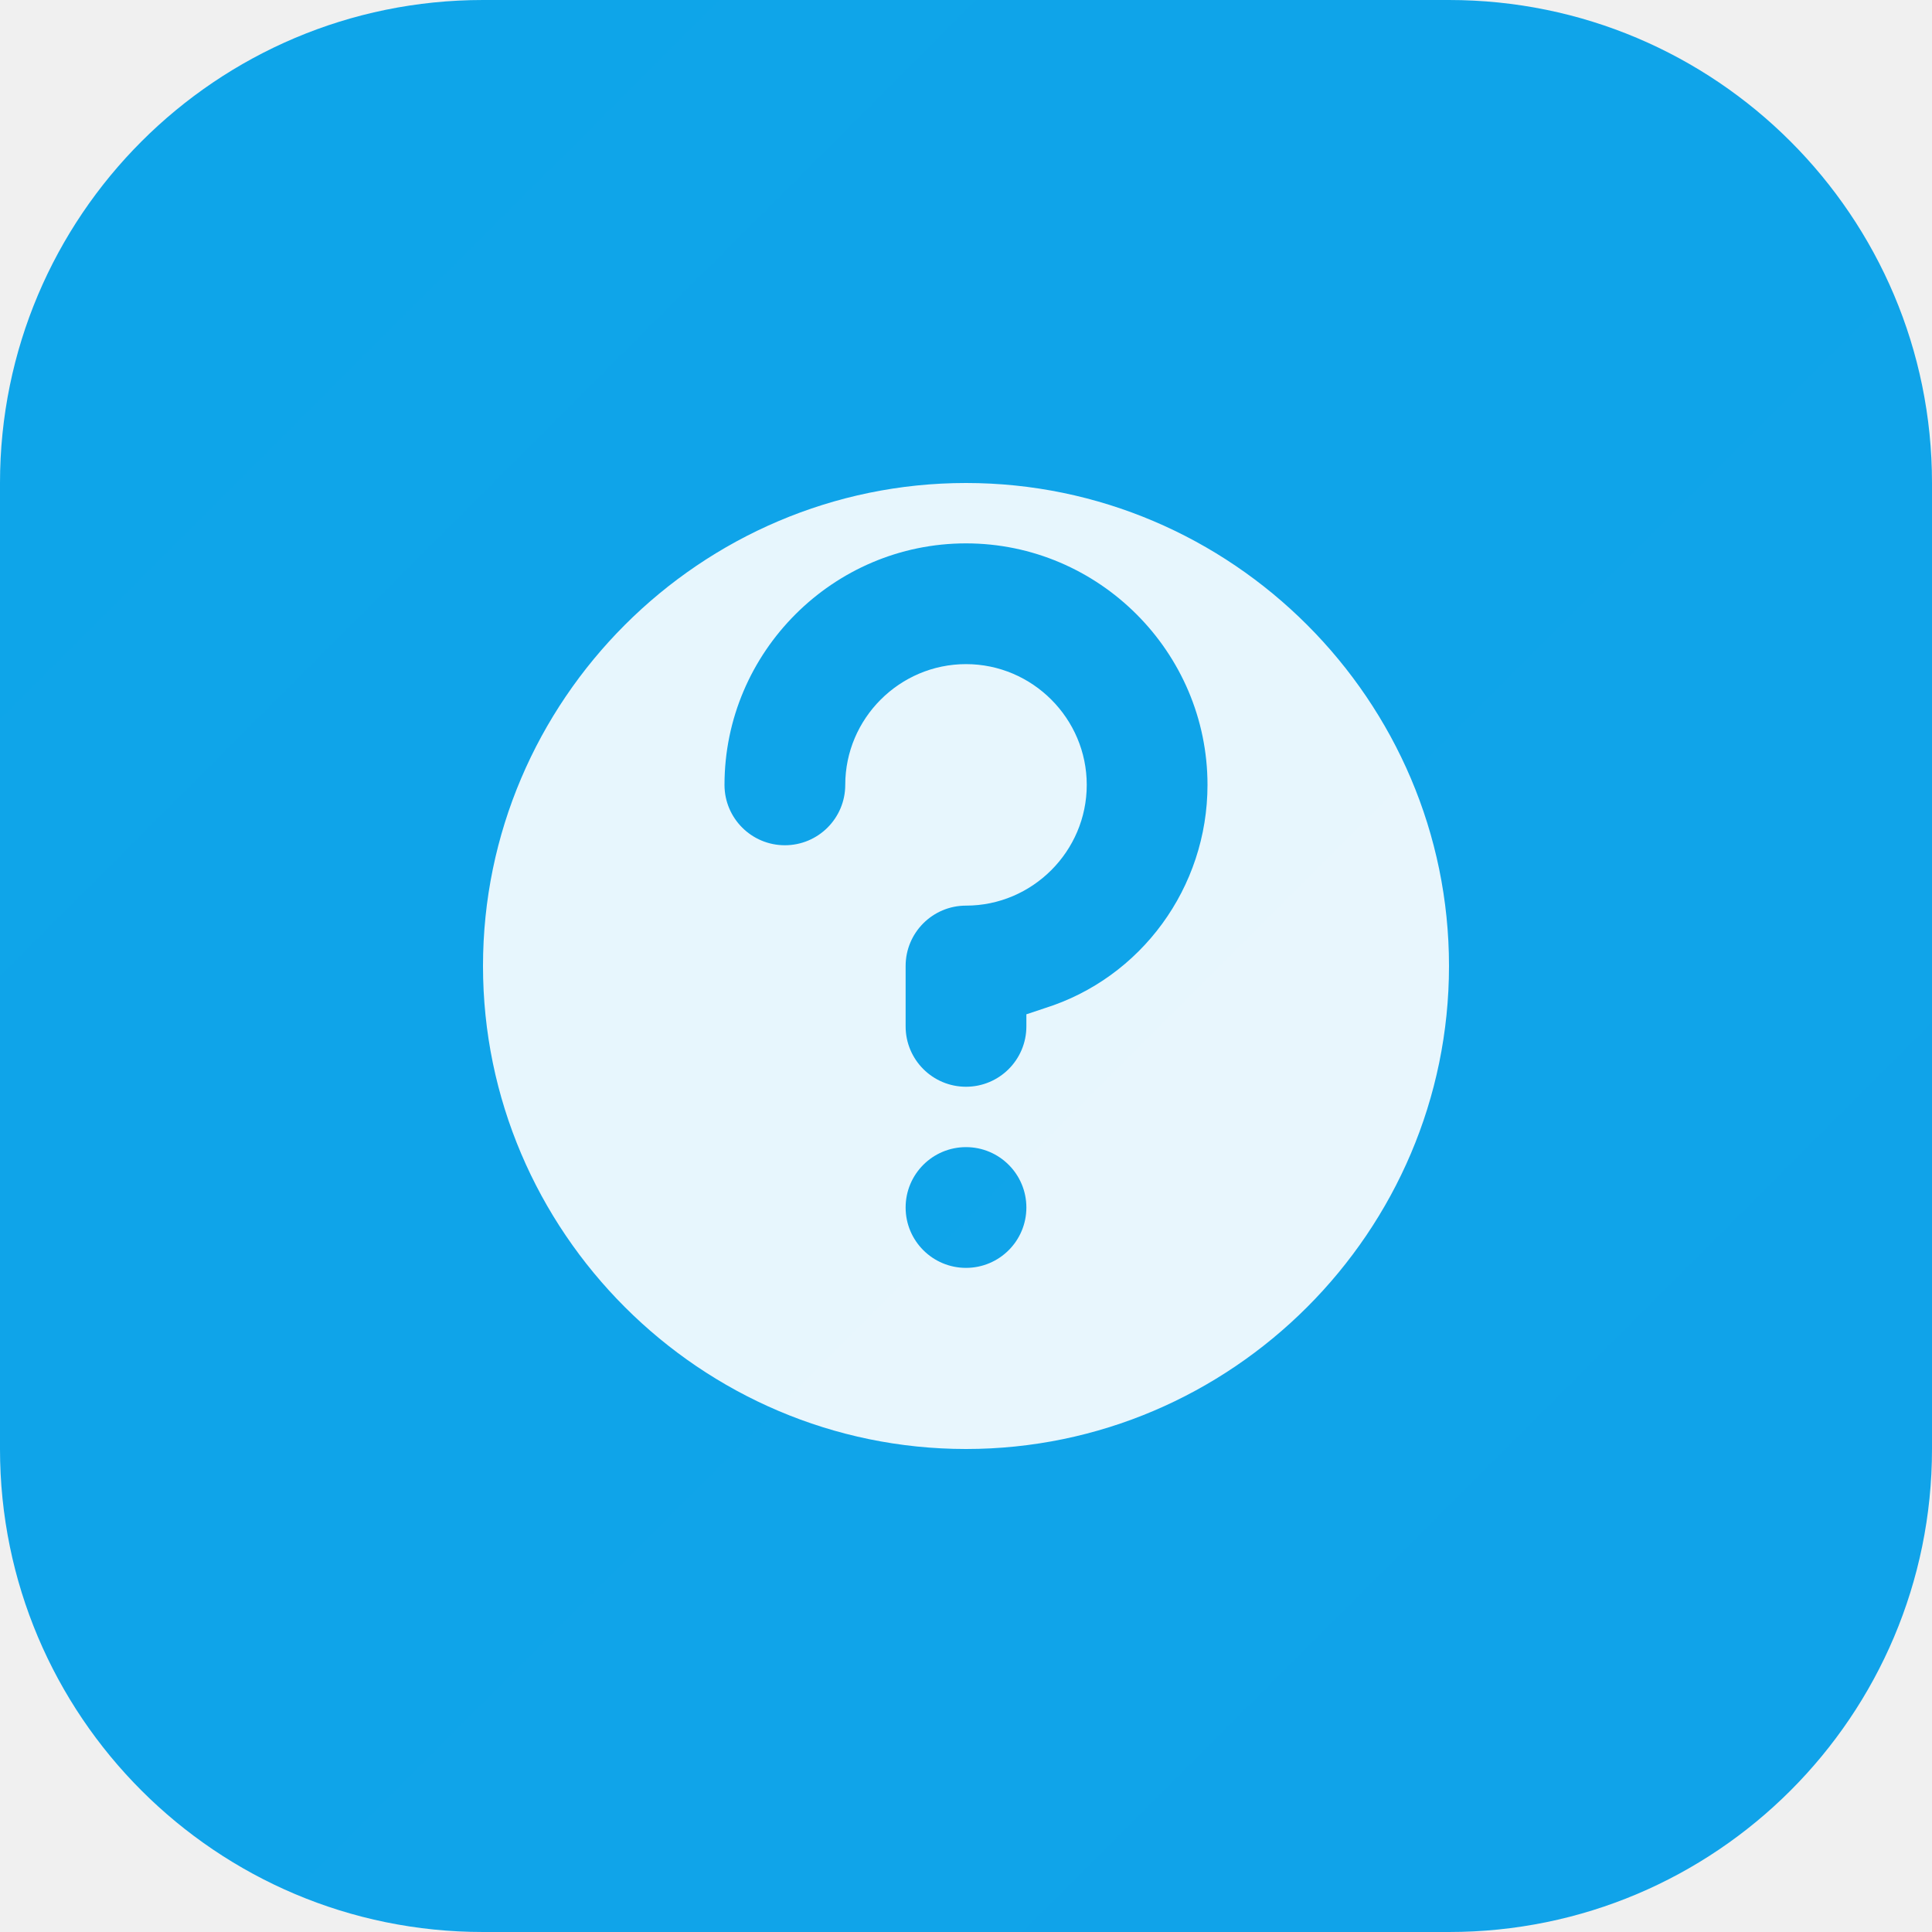
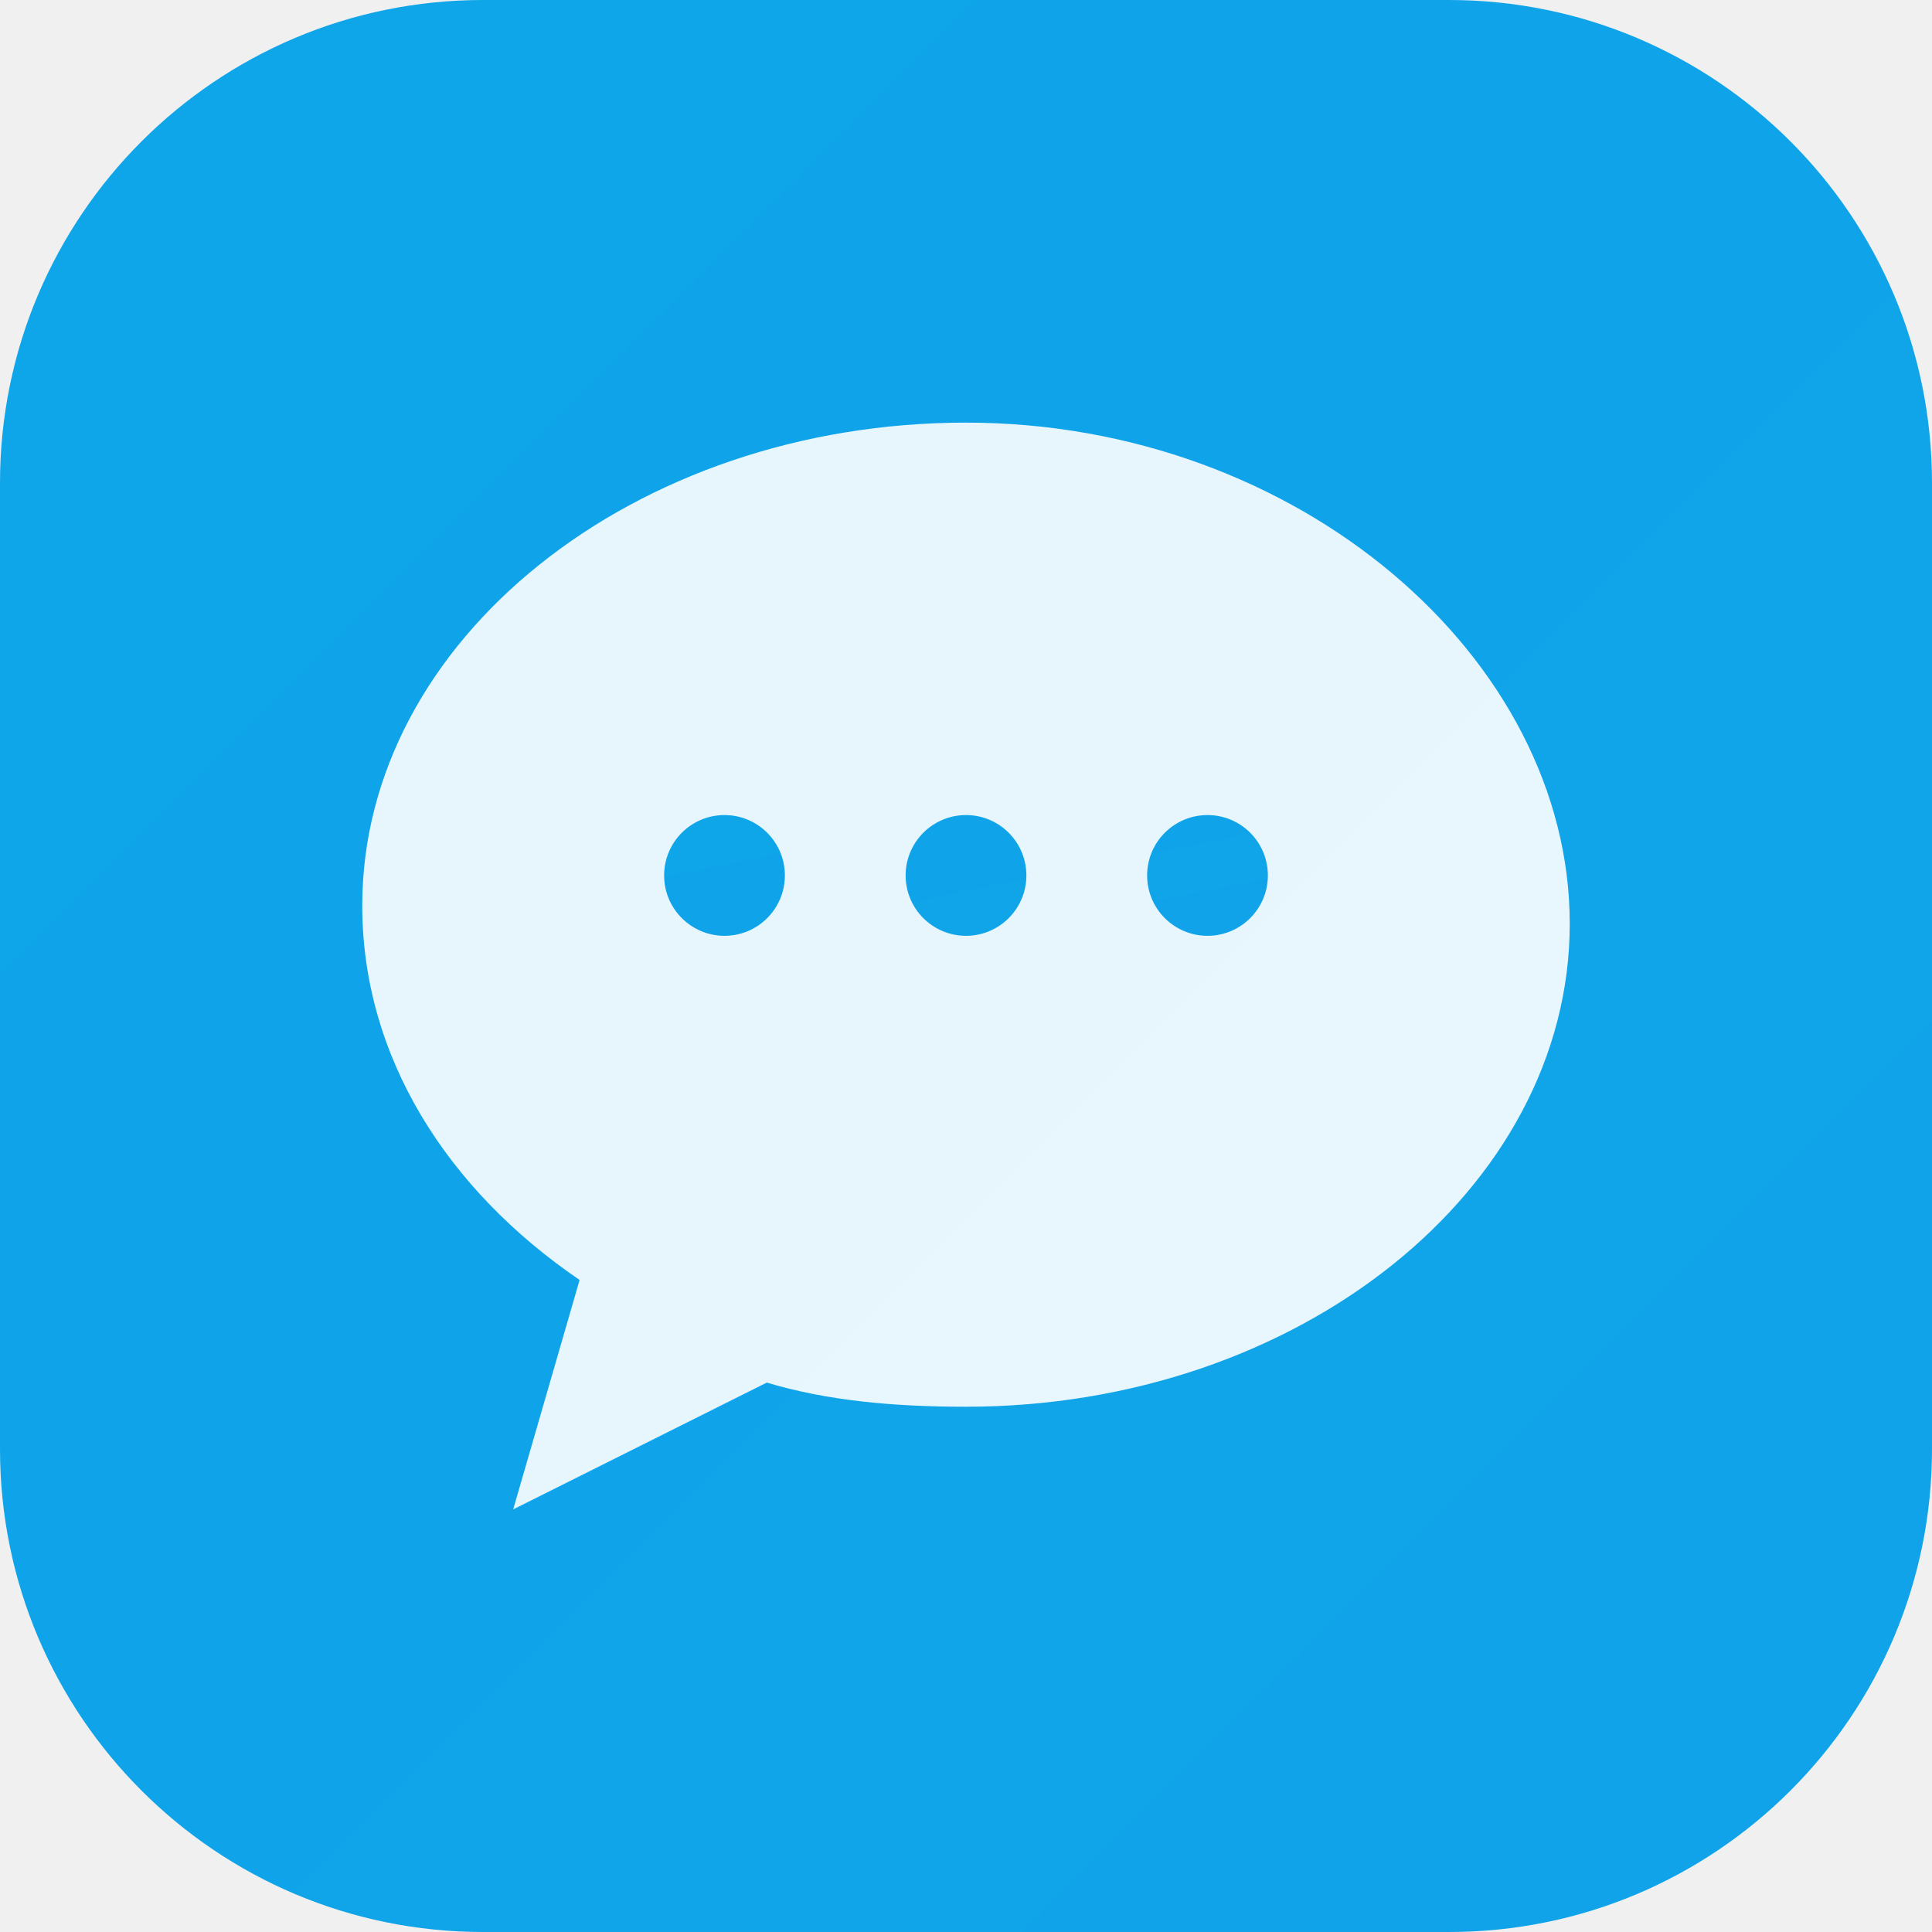
<svg xmlns="http://www.w3.org/2000/svg" width="32" height="32" viewBox="0 0 32 32" fill="none">
  <rect width="32" height="32" rx="8" fill="url(#g)" />
-   <path d="M16 8c-4.4 0-8 3.6-8 8s3.6 8 8 8 8-3.6 8-8-3.6-8-8-8zm0 13a1 1 0 110-2 1 1 0 010 2zm1-4.2v.2a1 1 0 11-2 0v-1a1 1 0 011-1c1.1 0 2-.9 2-2s-.9-2-2-2-2 .9-2 2a1 1 0 11-2 0c0-2.2 1.8-4 4-4s4 1.8 4 4c0 1.7-1.1 3.2-2.7 3.7z" fill="#fff" opacity=".9" />
+   <path d="M16 7C10.5 7 6 10.6 6 15c0 2.5 1.4 4.7 3.6 6.2L8.5 25l4.2-2.1c1 .3 2.1.4 3.3.4 5.5 0 10-3.6 10-8S21.5 7 16 7z" fill="#fff" opacity=".9" />
+   <path d="M11 14.5a1 1 0 112 0 1 1 0 01-2 0zM15 14.5a1 1 0 112 0 1 1 0 01-2 0zM19 14.5a1 1 0 112 0 1 1 0 01-2 0z" fill="url(#g)" />
  <defs>
    <linearGradient id="g" x1="0" y1="0" x2="32" y2="32">
      <stop stop-color="#0ea5e9" />
      <stop offset="1" stop-color="#6366f1" />
    </linearGradient>
  </defs>
</svg>
